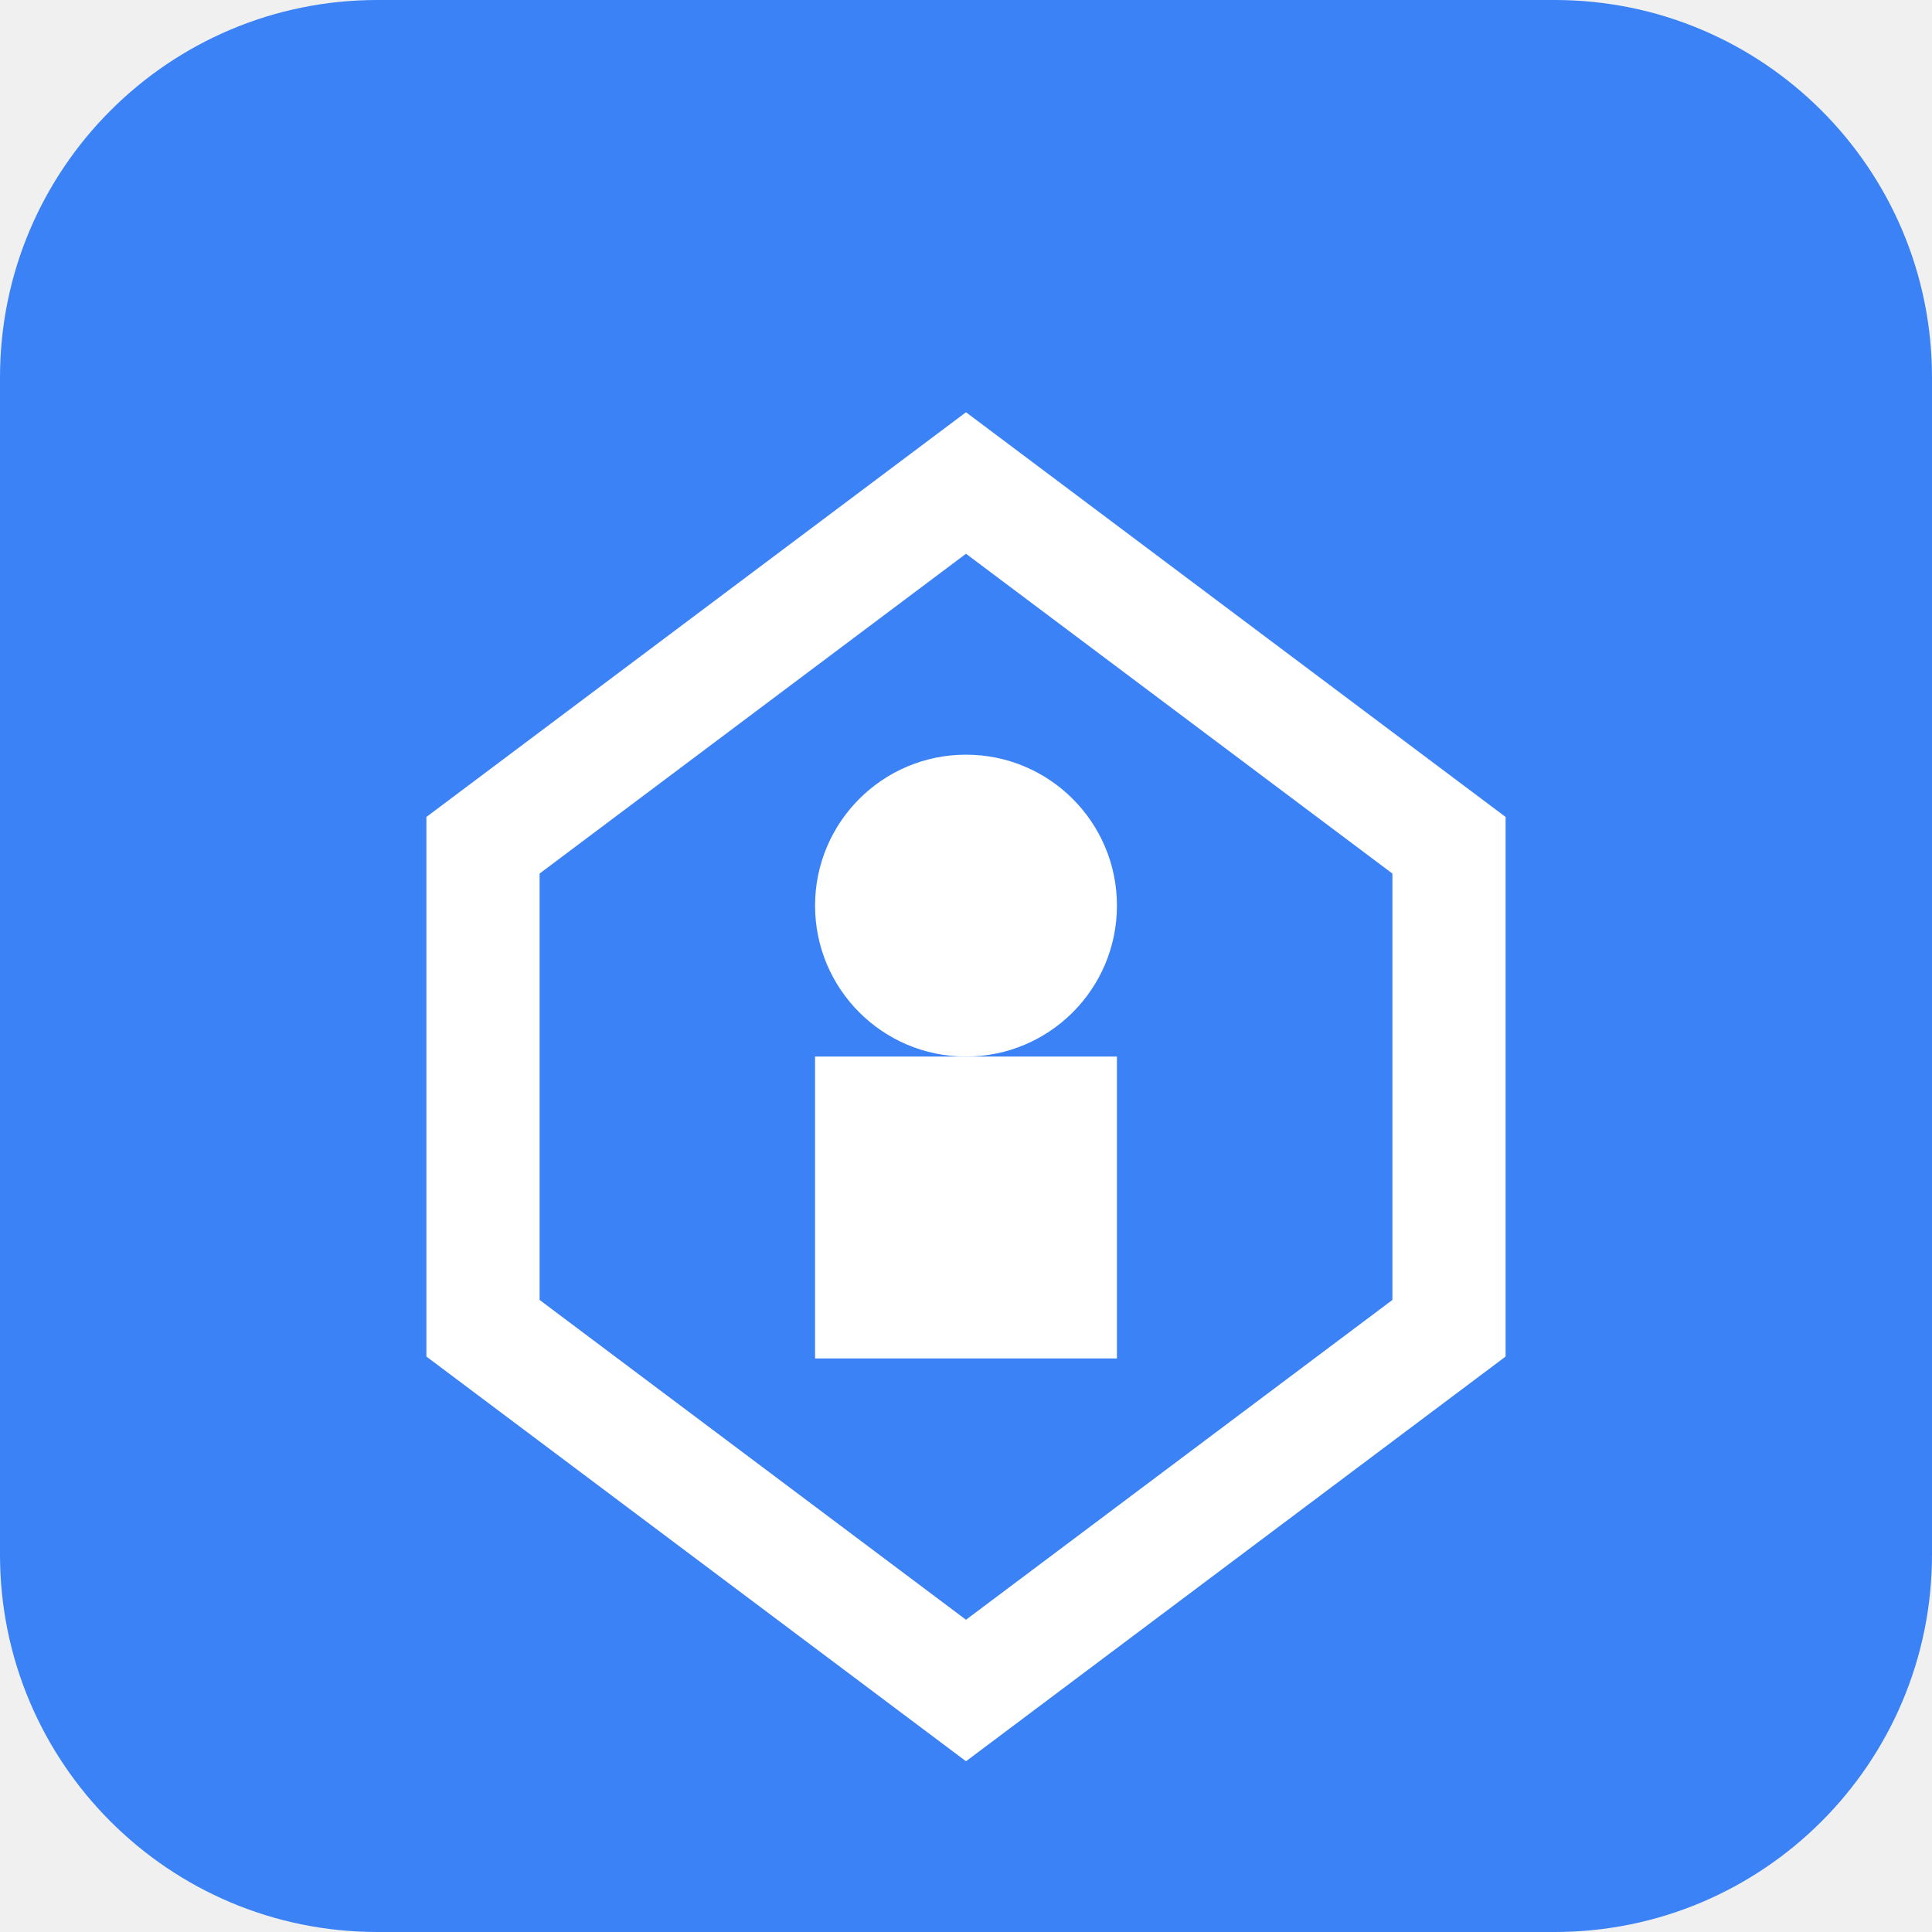
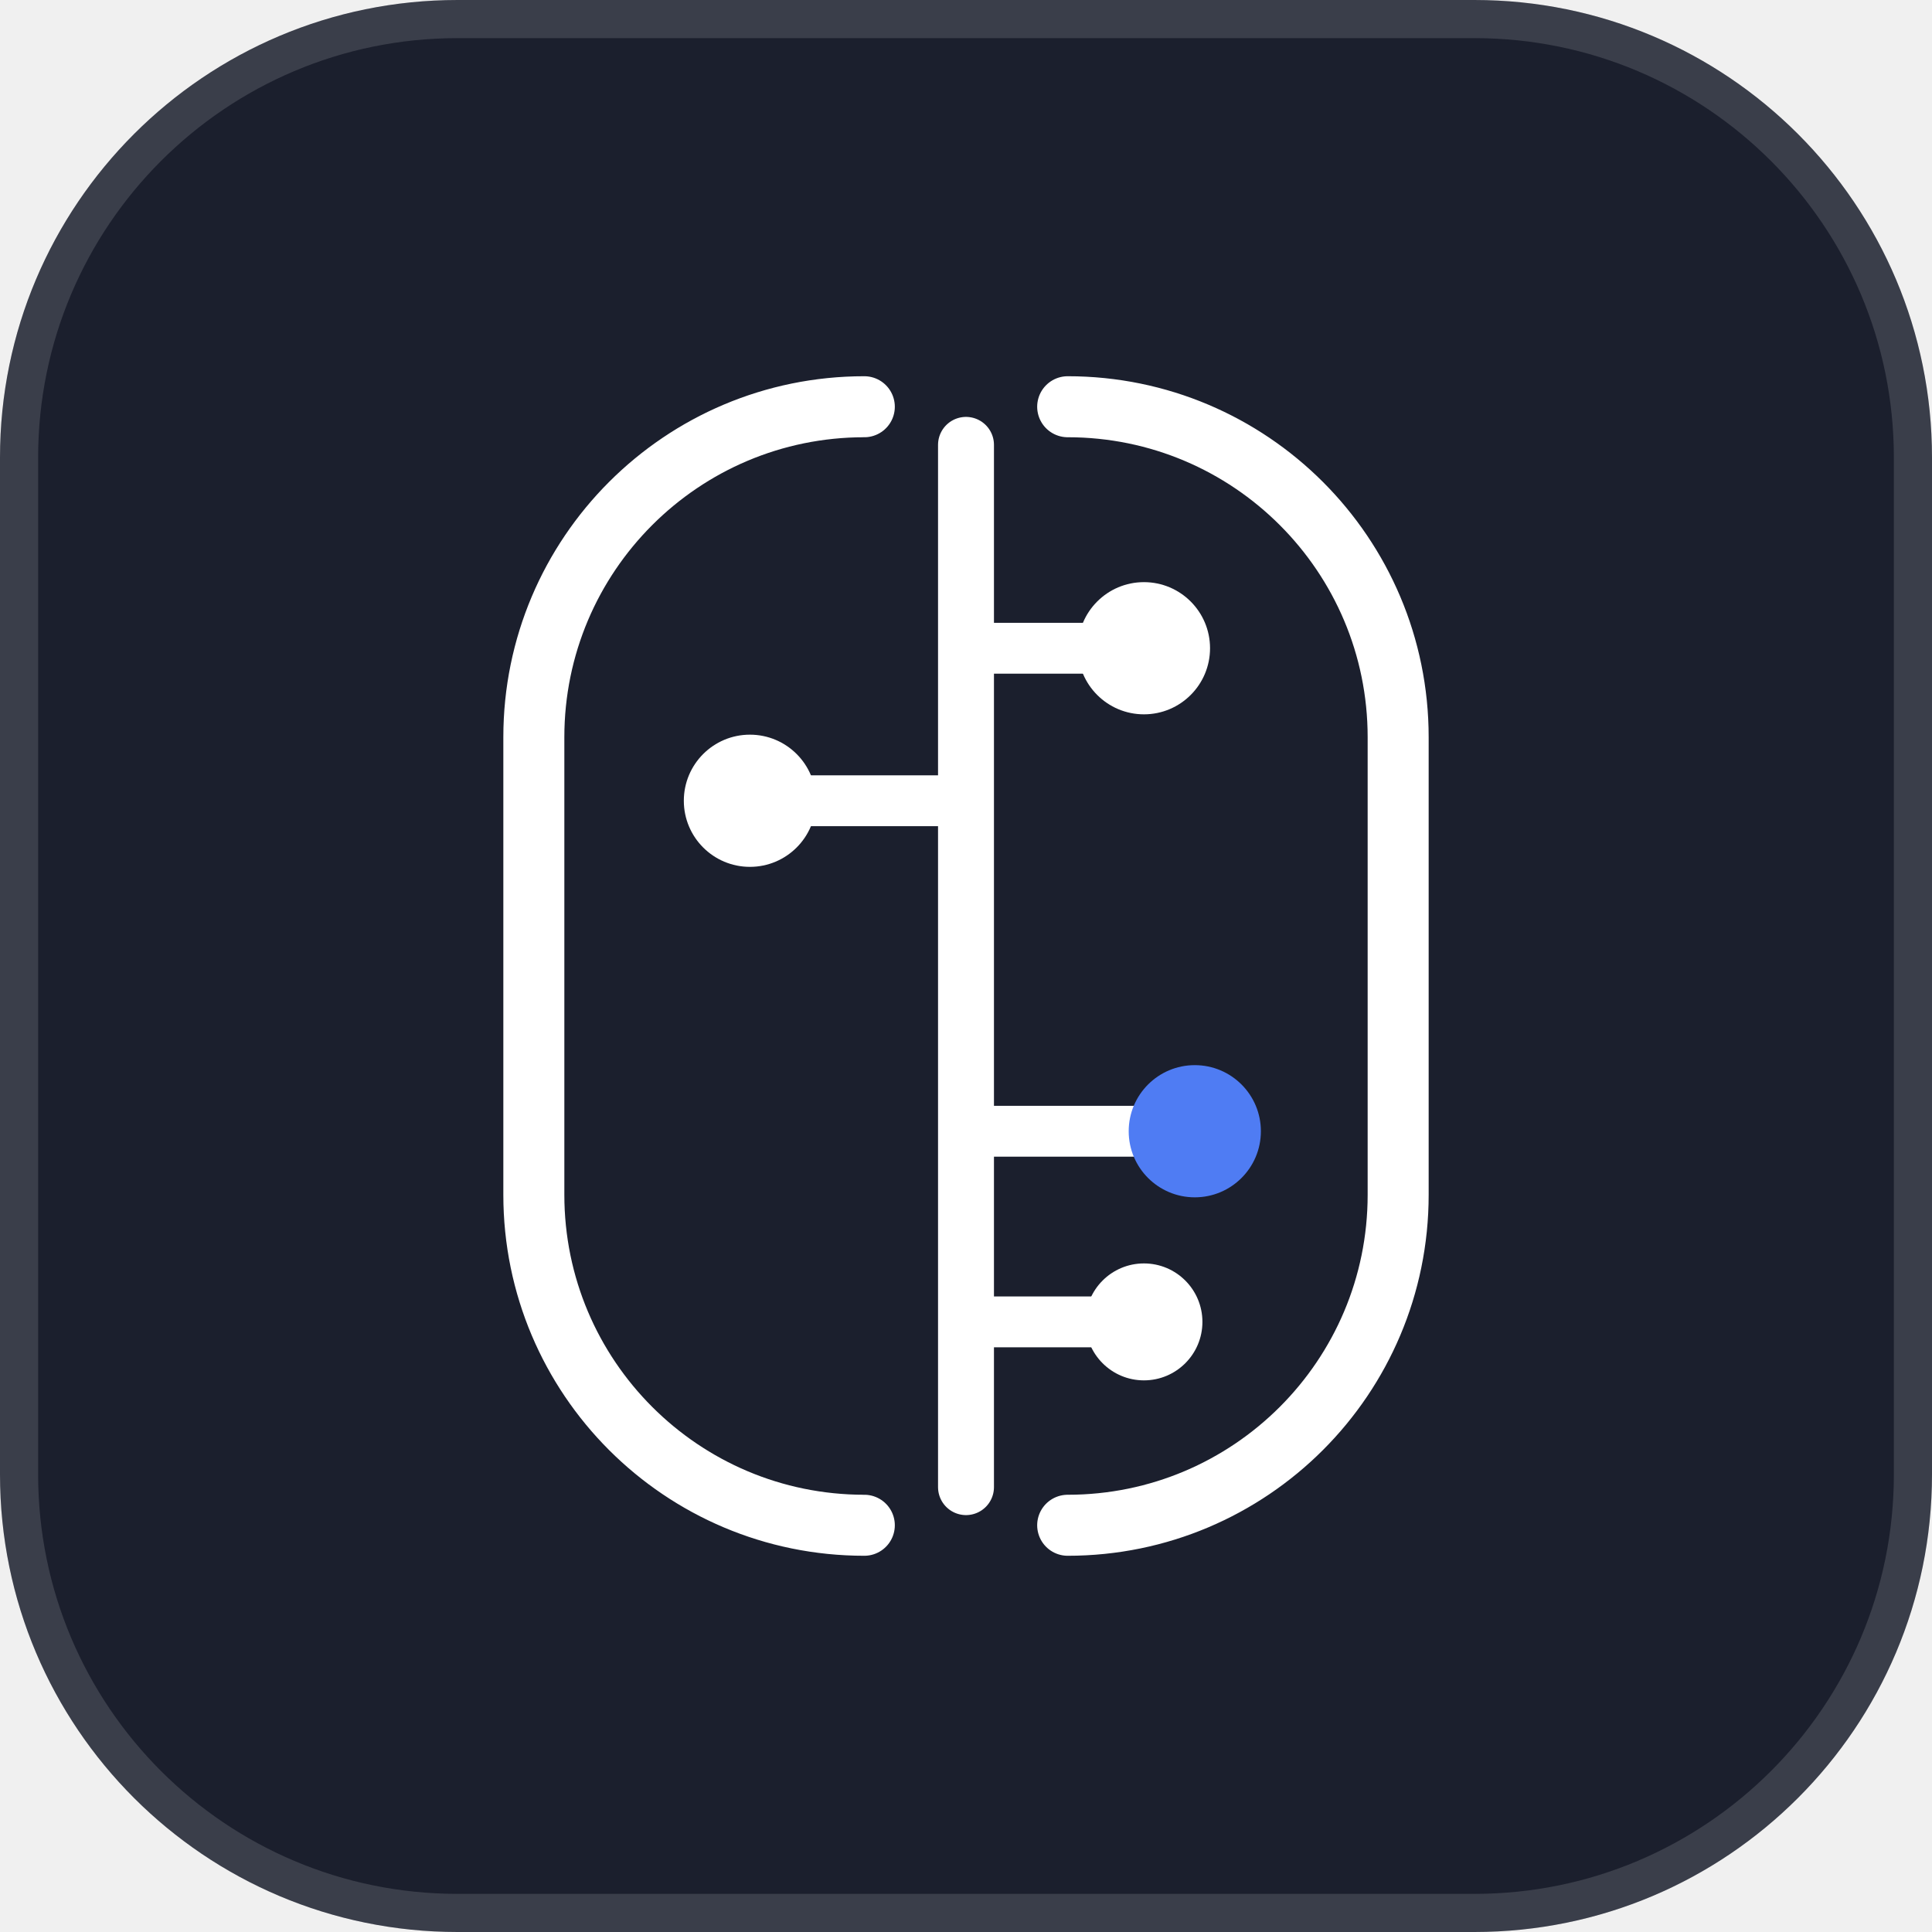
- <svg xmlns="http://www.w3.org/2000/svg" viewBox="0 0 1024 1024" fill="none">
-   <rect width="1024" height="1024" rx="200" fill="#3B82F6" />
-   <path d="M512 256L256 448v256l256 192 256-192V448L512 256z" stroke="white" stroke-width="60" fill="none" />
-   <circle cx="512" cy="480" r="80" fill="white" />
-   <path d="M432 560h160v160H432z" fill="white" />
+ <svg xmlns="http://www.w3.org/2000/svg" viewBox="0 0 76 76" fill="none">
+   <rect width="76" height="76" rx="18" fill="#1b1f2d" />
+   <rect x="0.75" y="0.75" width="74.5" height="74.5" rx="17.25" stroke="white" stroke-opacity="0.14" stroke-width="1.5" />
+   <path d="M34 16C26.82 16 21 21.82 21 29V47C21 54.18 26.82 60 34 60" stroke="white" stroke-linecap="round" stroke-linejoin="round" stroke-width="2.4" />
+   <path d="M42 16C49.18 16 55 21.82 55 29V47C55 54.18 49.18 60 42 60" stroke="white" stroke-linecap="round" stroke-linejoin="round" stroke-width="2.4" />
+   <path d="M38 17.5V58.5" stroke="white" stroke-linecap="round" stroke-width="2.2" />
+   <path d="M29.5 31.5H38" stroke="white" stroke-linecap="round" stroke-width="2" />
+   <path d="M38 25.5H45" stroke="white" stroke-linecap="round" stroke-width="2" />
+   <path d="M38 44.5H47" stroke="white" stroke-linecap="round" stroke-width="2" />
+   <path d="M38 52H45" stroke="white" stroke-linecap="round" stroke-width="2" />
+   <circle cx="29.5" cy="31.5" r="2.6" fill="white" />
+   <circle cx="45" cy="25.5" r="2.6" fill="white" />
+   <circle cx="47" cy="44.5" r="2.6" fill="#4f7cf3" />
+   <circle cx="45" cy="52" r="2.3" fill="white" />
</svg>
